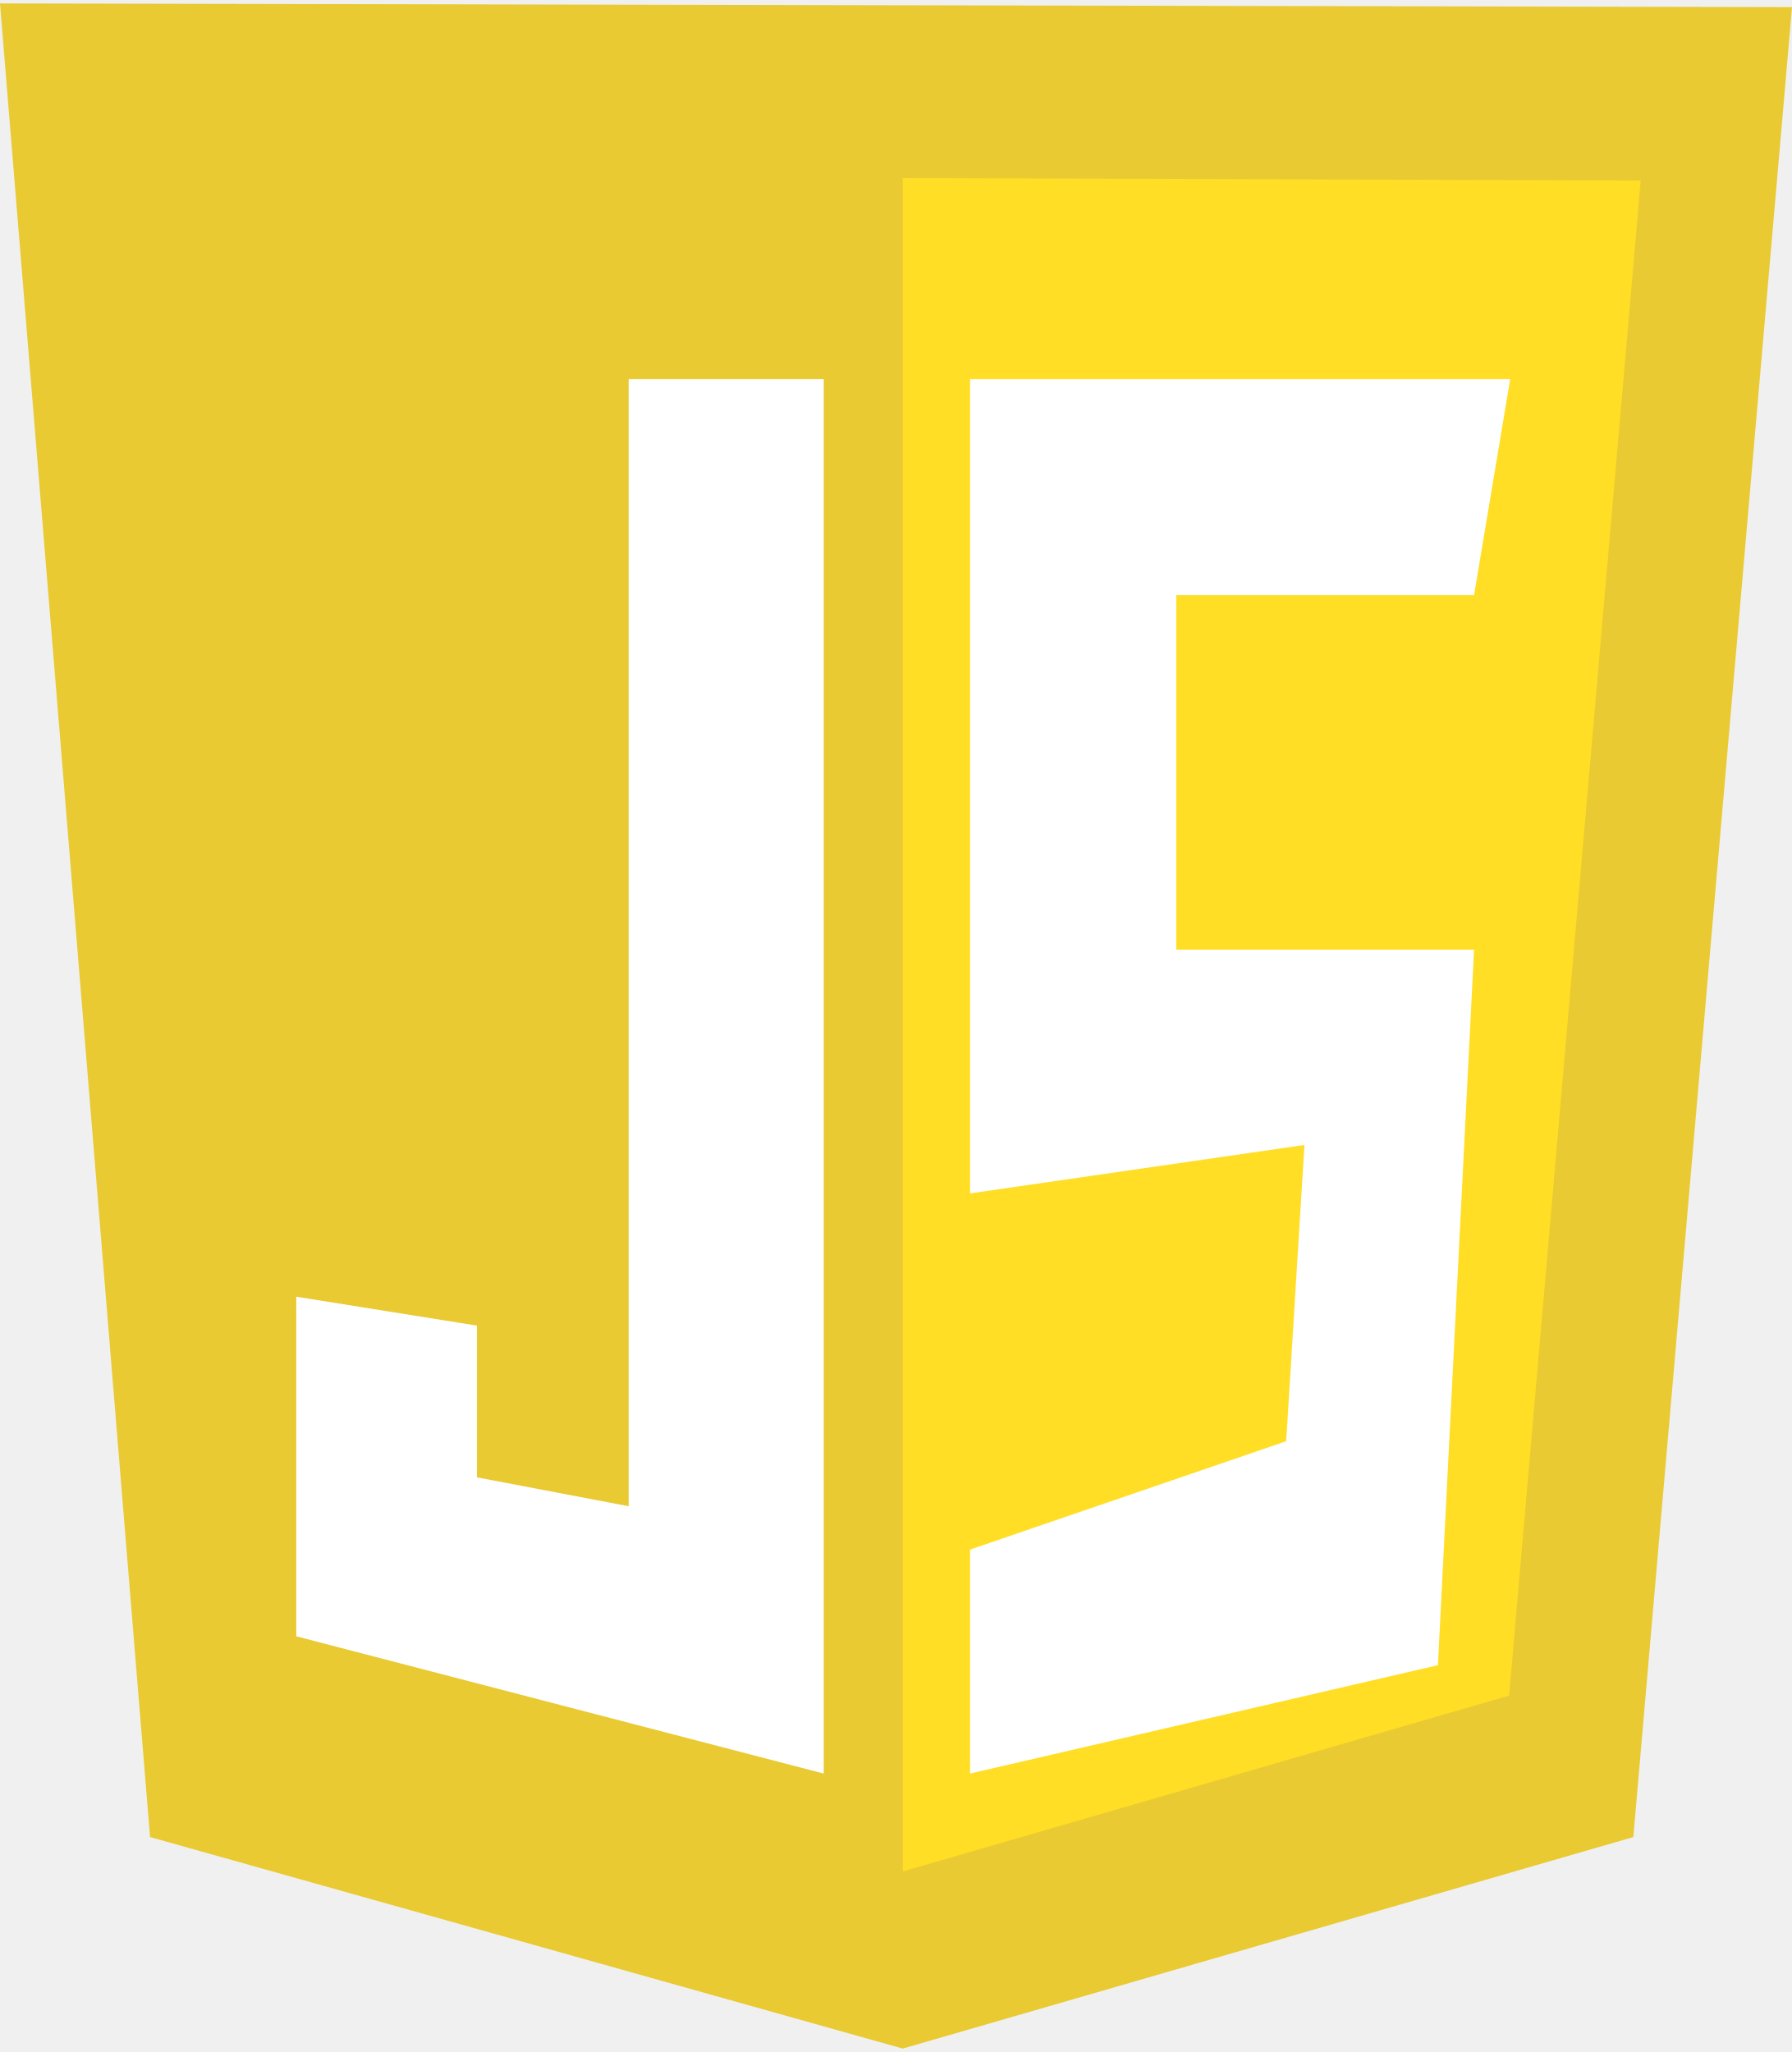
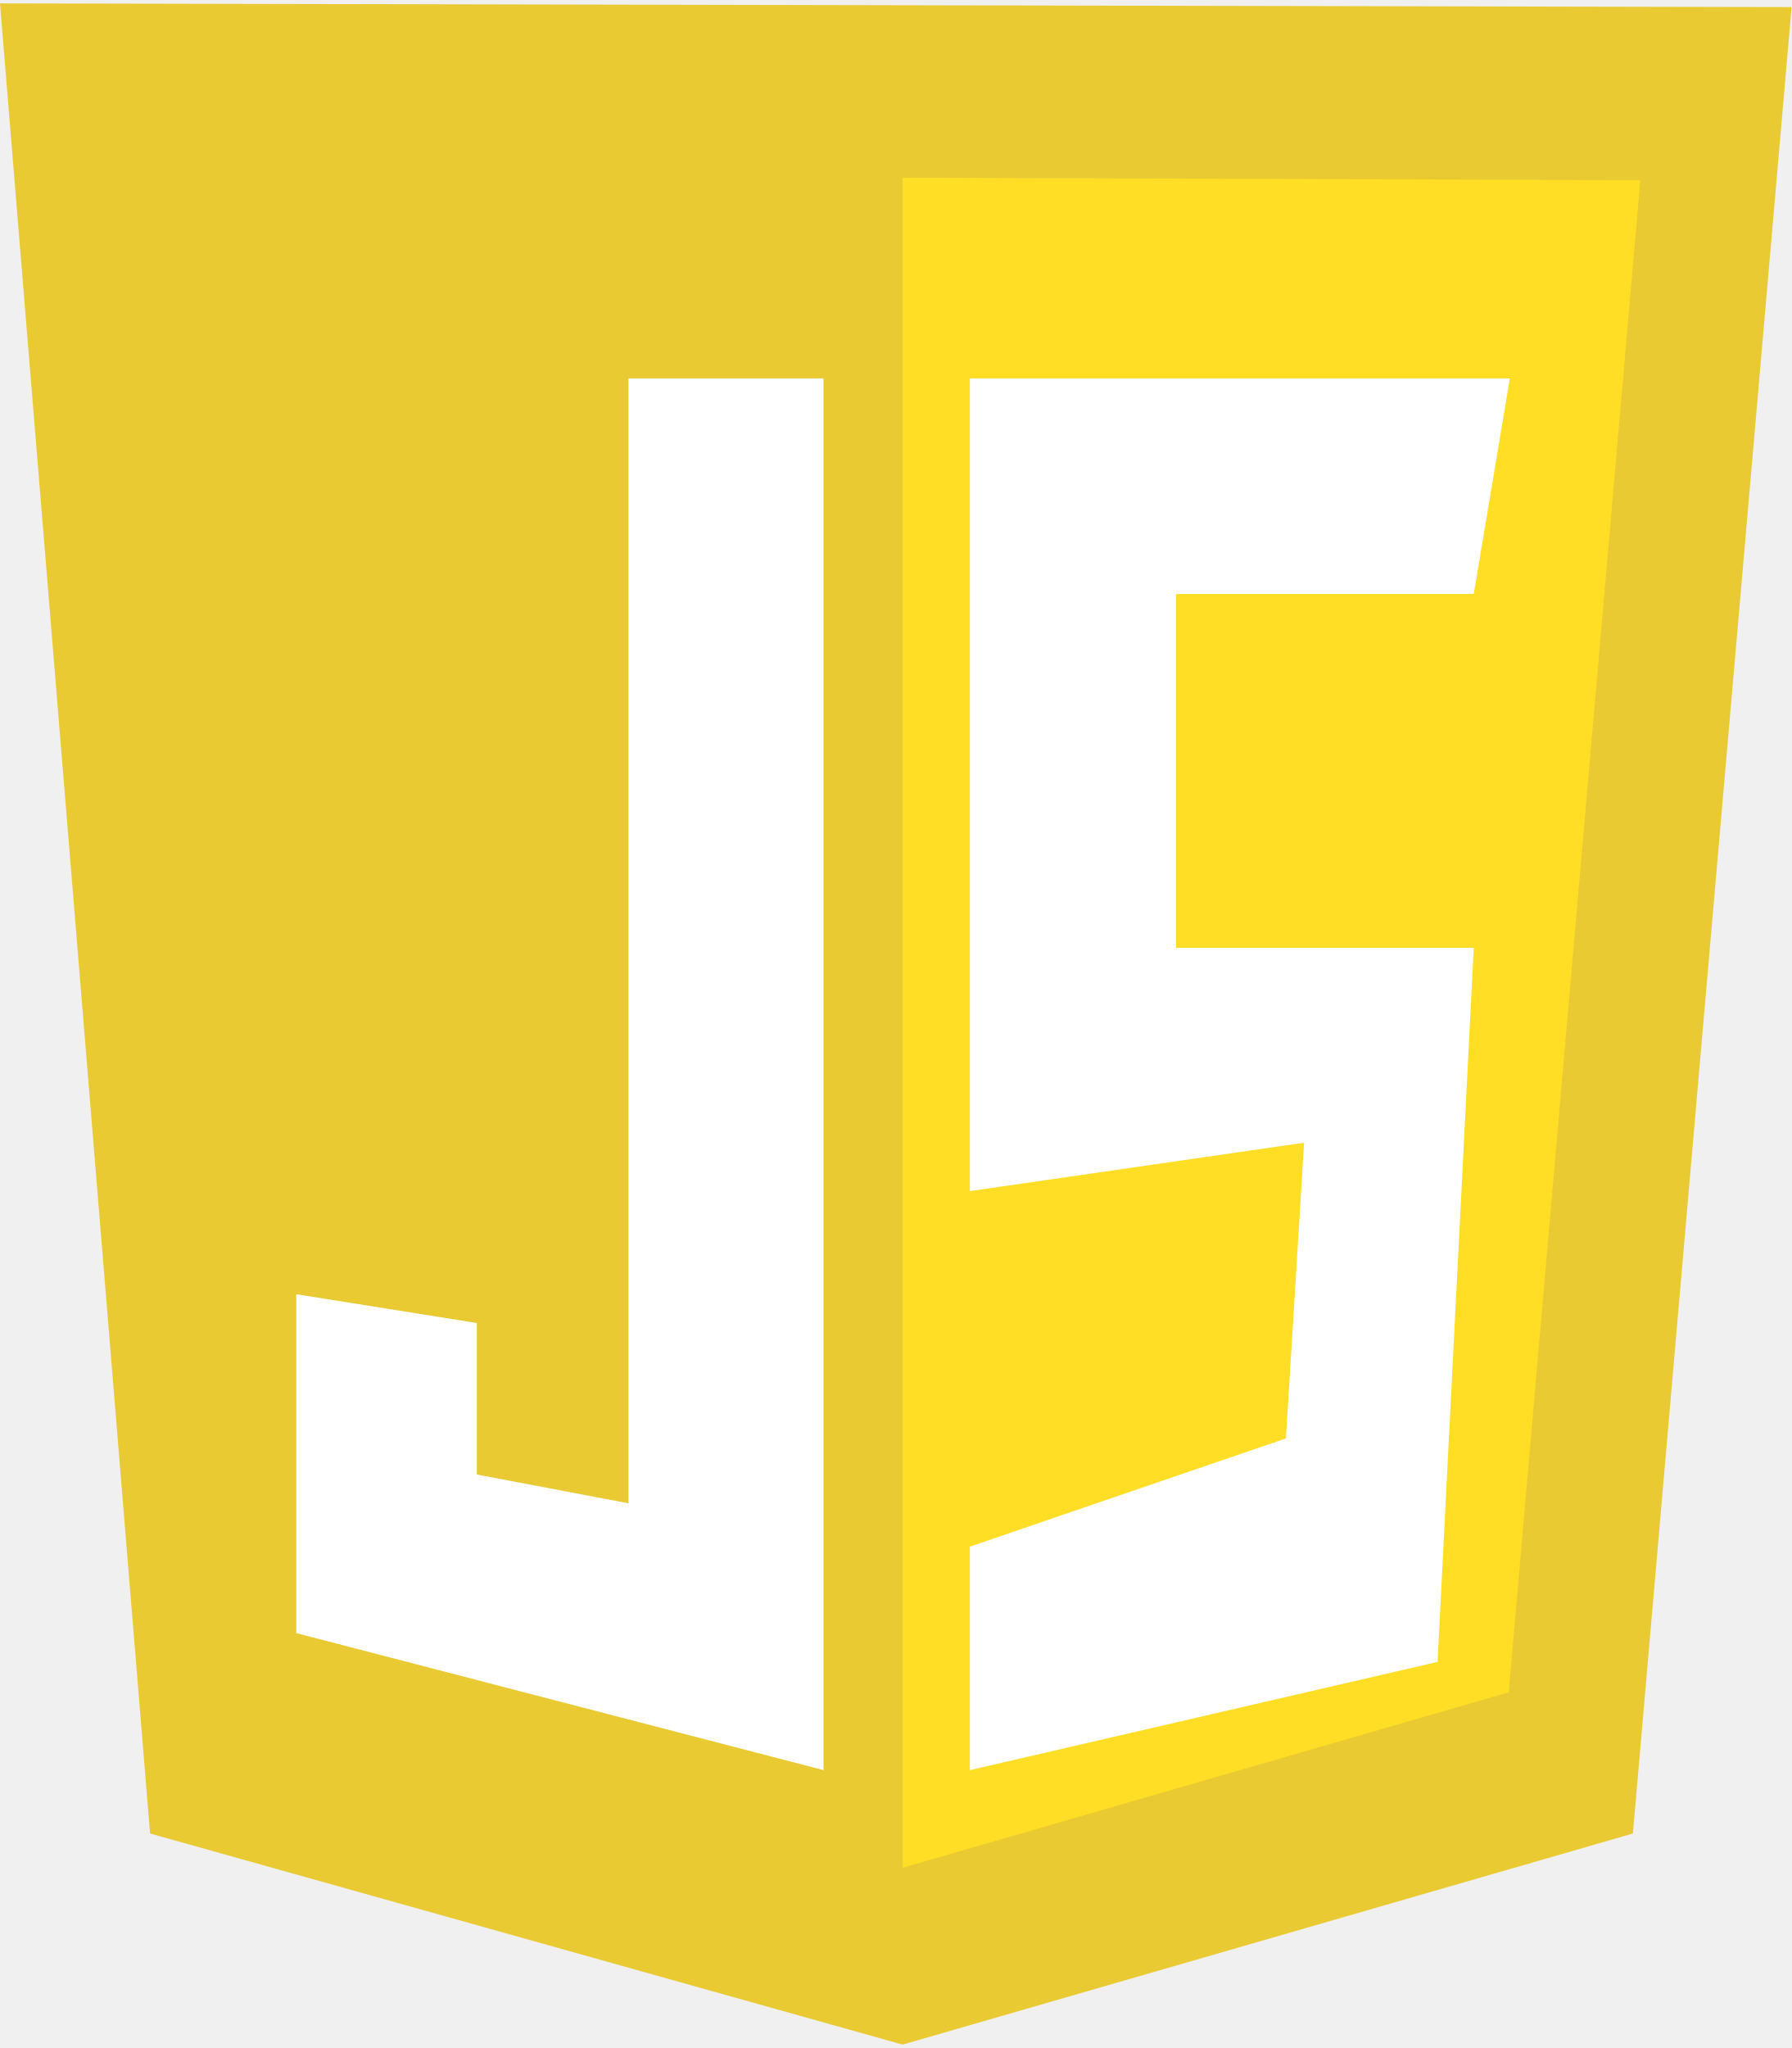
- <svg xmlns="http://www.w3.org/2000/svg" fill="none" height="2500" width="2183" viewBox="0 0 124 141.532">
-   <path d="M10.383 126.894L0 0l124 .255-10.979 126.639-50.553 14.638z" fill="#e9ca32" />
-   <path d="M62.468 129.277V12.085l51.064.17-9.106 104.851z" fill="#ffde25" />
-   <g fill="#fff">
-     <path d="M57 26H43.5v78L33 102V91.5l-12.5-2V113l36.5 9.5zM67.127 26H104.5L102 40.95H81.394v24.533H102L99.5 115l-32.373 7.5V107L89 99.5 90.263 79l-23.136 3.35z" />
-   </g>
+ <svg xmlns="http://www.w3.org/2000/svg" width="px" height="80" viewBox="0 0 70 80">
+   <path style="stroke:none;fill-rule:nonzero;fill:#e9ca32;fill-opacity:1" d="M5.863 71.621 0 .133l70 .144-6.2 71.344-28.534 8.246zm0 0" />
+   <path style="stroke:none;fill-rule:nonzero;fill:#ffde25;fill-opacity:1" d="M35.266 72.96V6.942l28.824.098-5.14 59.066zm0 0" />
+   <path style="stroke:none;fill-rule:nonzero;fill:#fff;fill-opacity:1" d="M32.176 14.781h-7.621v43.942l-5.926-1.125V51.68l-7.055-1.125v13.238l20.602 5.352zm5.719 0h21.097l-1.41 8.422H45.949v13.82h11.633l-1.414 27.895-18.273 4.227v-8.73l12.347-4.227.711-11.551-13.058 1.89zm0 0" />
</svg>
